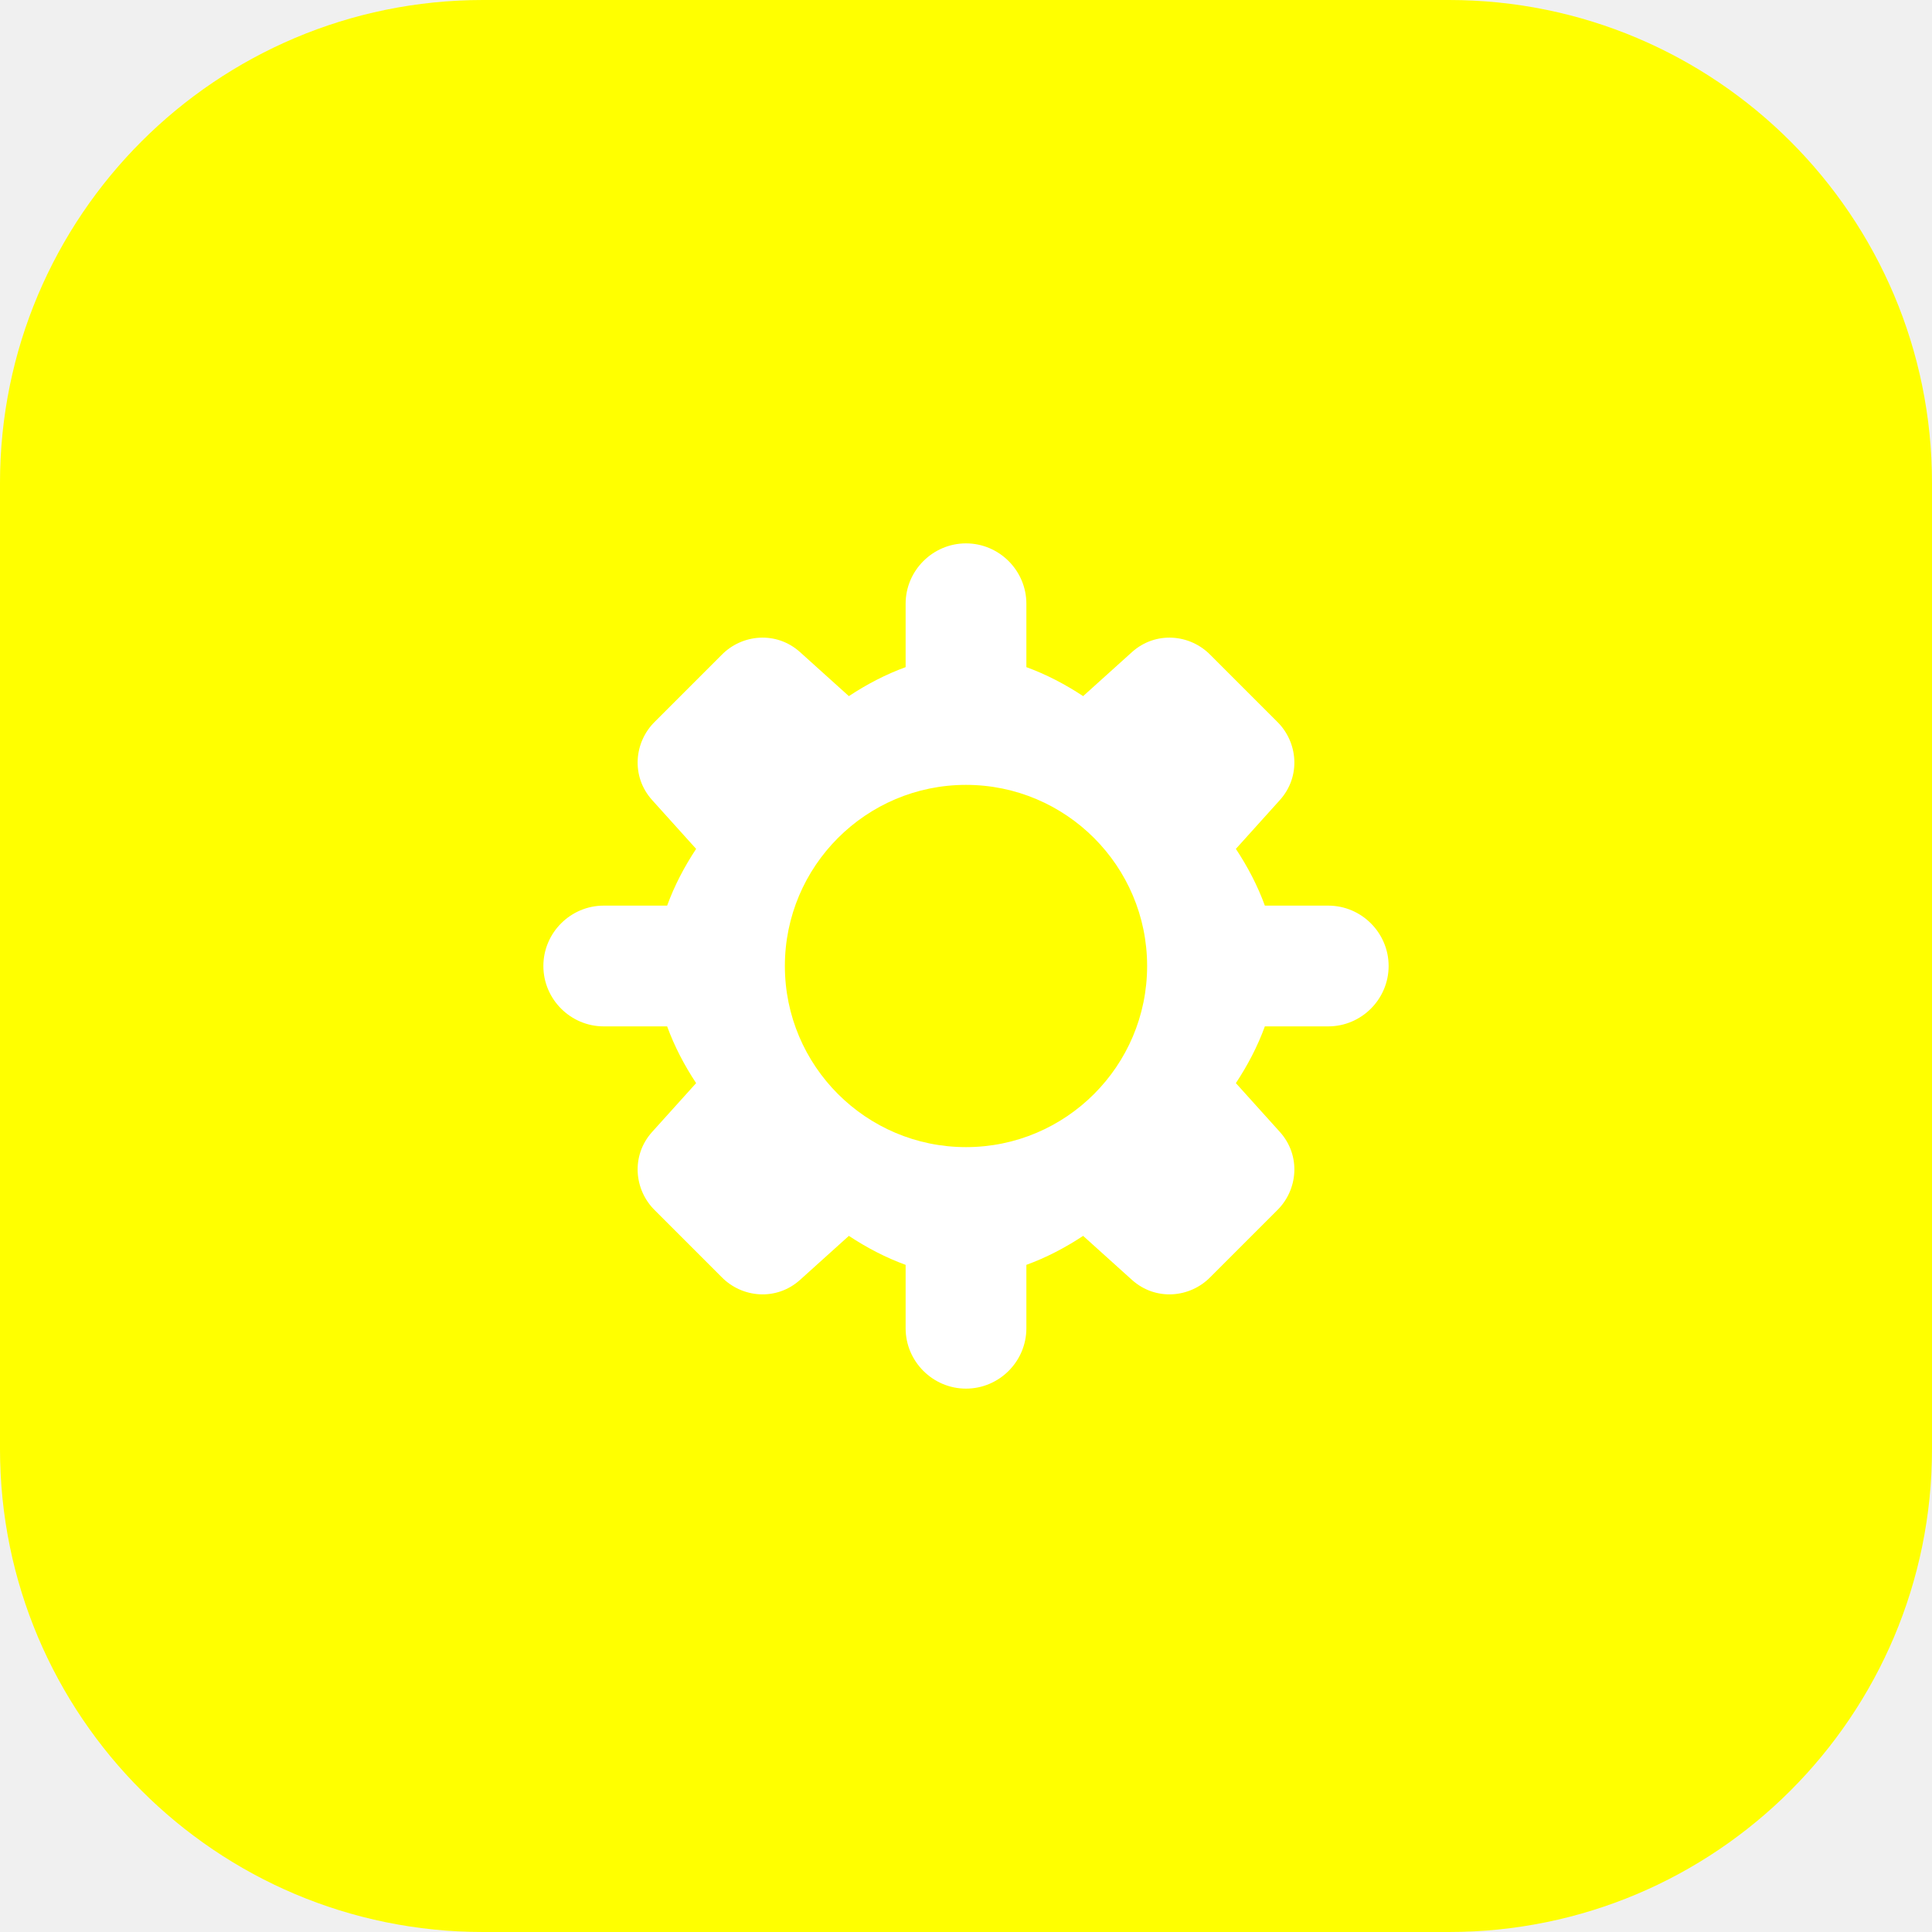
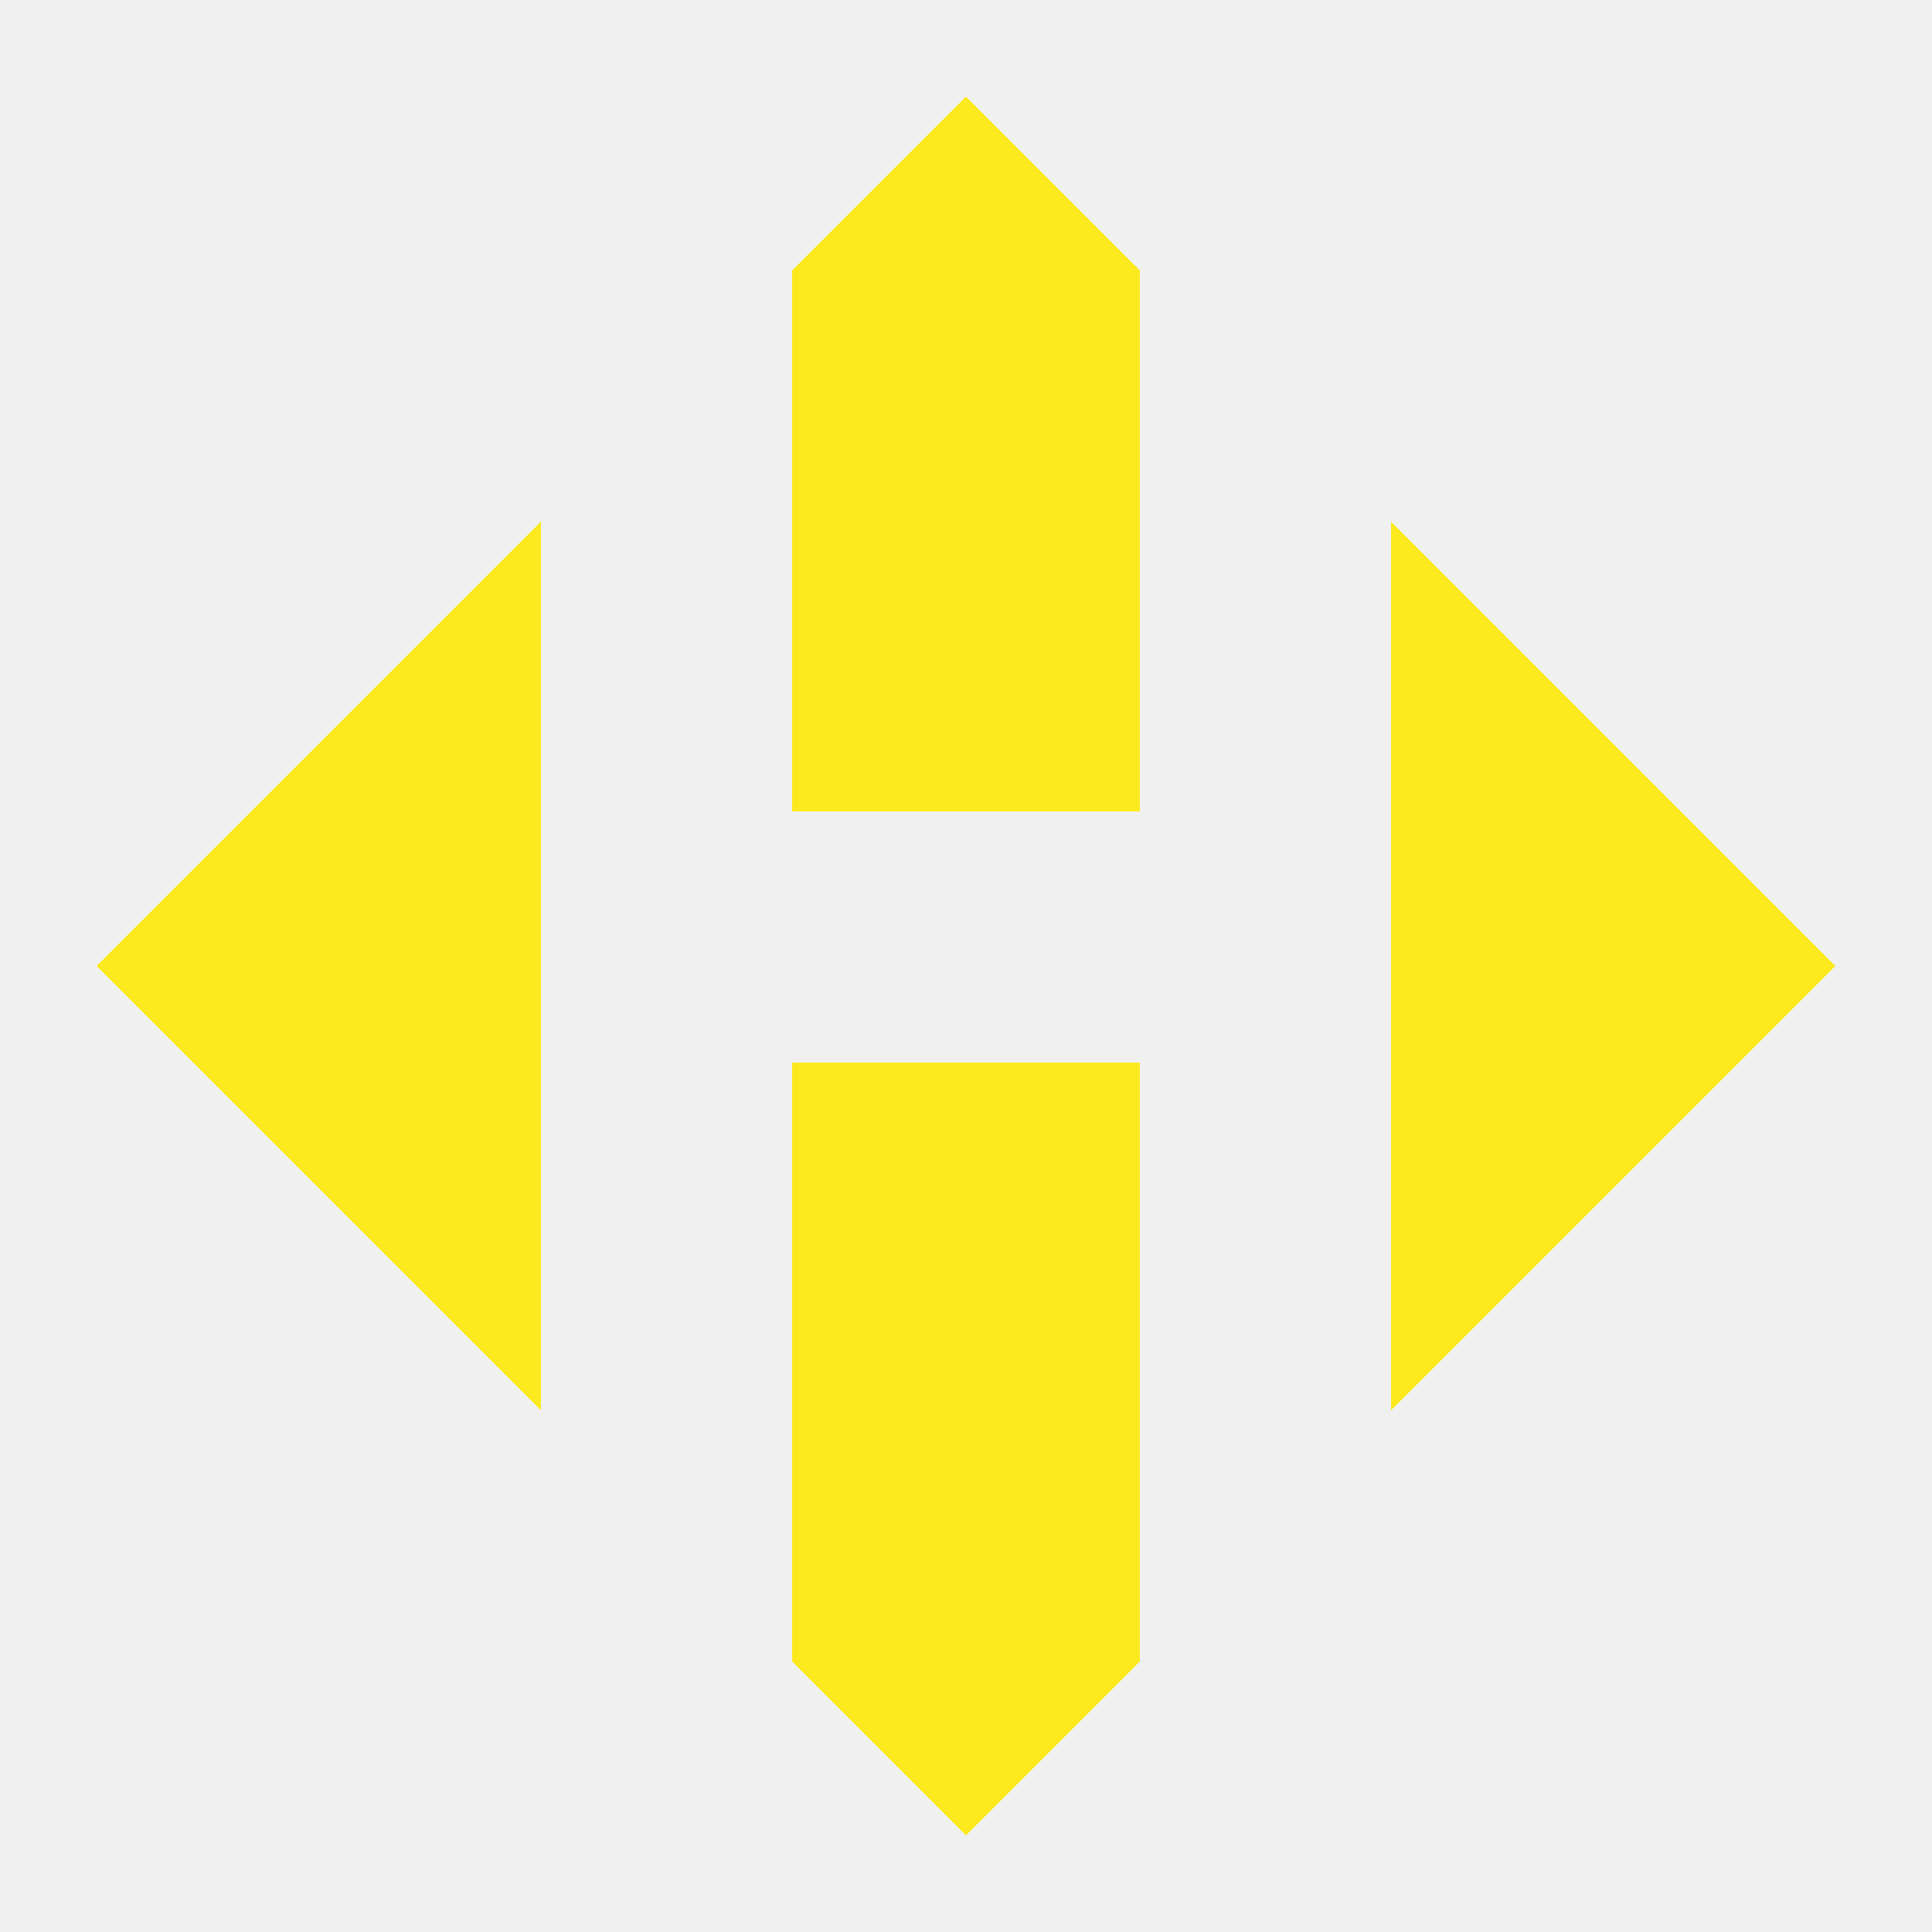
- <svg xmlns="http://www.w3.org/2000/svg" viewBox="0 0 64 64" fill="none">
-   <rect x="0" y="0" width="64" height="64" rx="16" fill="#ffff00" />
-   <path fill="white" d="M32 18C33.1 18 34 18.9 34 20V22.1C34.66 22.34 35.29 22.67 35.88 23.06L37.5 21.6C38.28 20.9 39.42 21 40.1 21.7L42.3 23.9C43 24.58 43.1 25.72 42.4 26.5L40.94 28.12C41.33 28.71 41.66 29.34 41.9 30H44C45.1 30 46 30.9 46 32C46 33.1 45.1 34 44 34H41.9C41.66 34.66 41.33 35.29 40.94 35.88L42.4 37.5C43.1 38.28 43 39.42 42.3 40.1L40.1 42.3C39.42 43 38.28 43.1 37.5 42.4L35.88 40.94C35.29 41.33 34.66 41.66 34 41.9V44C34 45.1 33.1 46 32 46C30.9 46 30 45.1 30 44V41.9C29.34 41.66 28.71 41.33 28.12 40.94L26.5 42.4C25.72 43.1 24.58 43 23.9 42.3L21.7 40.1C21 39.42 20.9 38.28 21.6 37.5L23.06 35.88C22.67 35.29 22.34 34.66 22.1 34H20C18.9 34 18 33.1 18 32C18 30.9 18.9 30 20 30H22.1C22.34 29.34 22.67 28.71 23.06 28.12L21.6 26.5C20.9 25.72 21 24.58 21.7 23.9L23.9 21.7C24.58 21 25.72 20.9 26.5 21.6L28.12 23.06C28.71 22.67 29.34 22.34 30 22.1V20C30 18.9 30.9 18 32 18ZM32 26C28.69 26 26 28.69 26 32C26 35.31 28.69 38 32 38C35.31 38 38 35.31 38 32C38 28.69 35.31 26 32 26Z" />
+ <svg xmlns="http://www.w3.org/2000/svg" viewBox="0 0 100 100">
+   <defs>
+     <mask id="h-cutout-sym">
+       <rect width="100" height="100" fill="white" />
+       <g fill="black">
+         <rect x="28" y="0" width="13" height="100" />
+         <rect x="59" y="0" width="13" height="100" />
+         <rect x="28" y="42" width="42" height="13" />
+       </g>
+     </mask>
+   </defs>
+   <polygon points="50,5 95,50 50,95 5,50" fill="#fcea1e" mask="url(#h-cutout-sym)" />
</svg>
